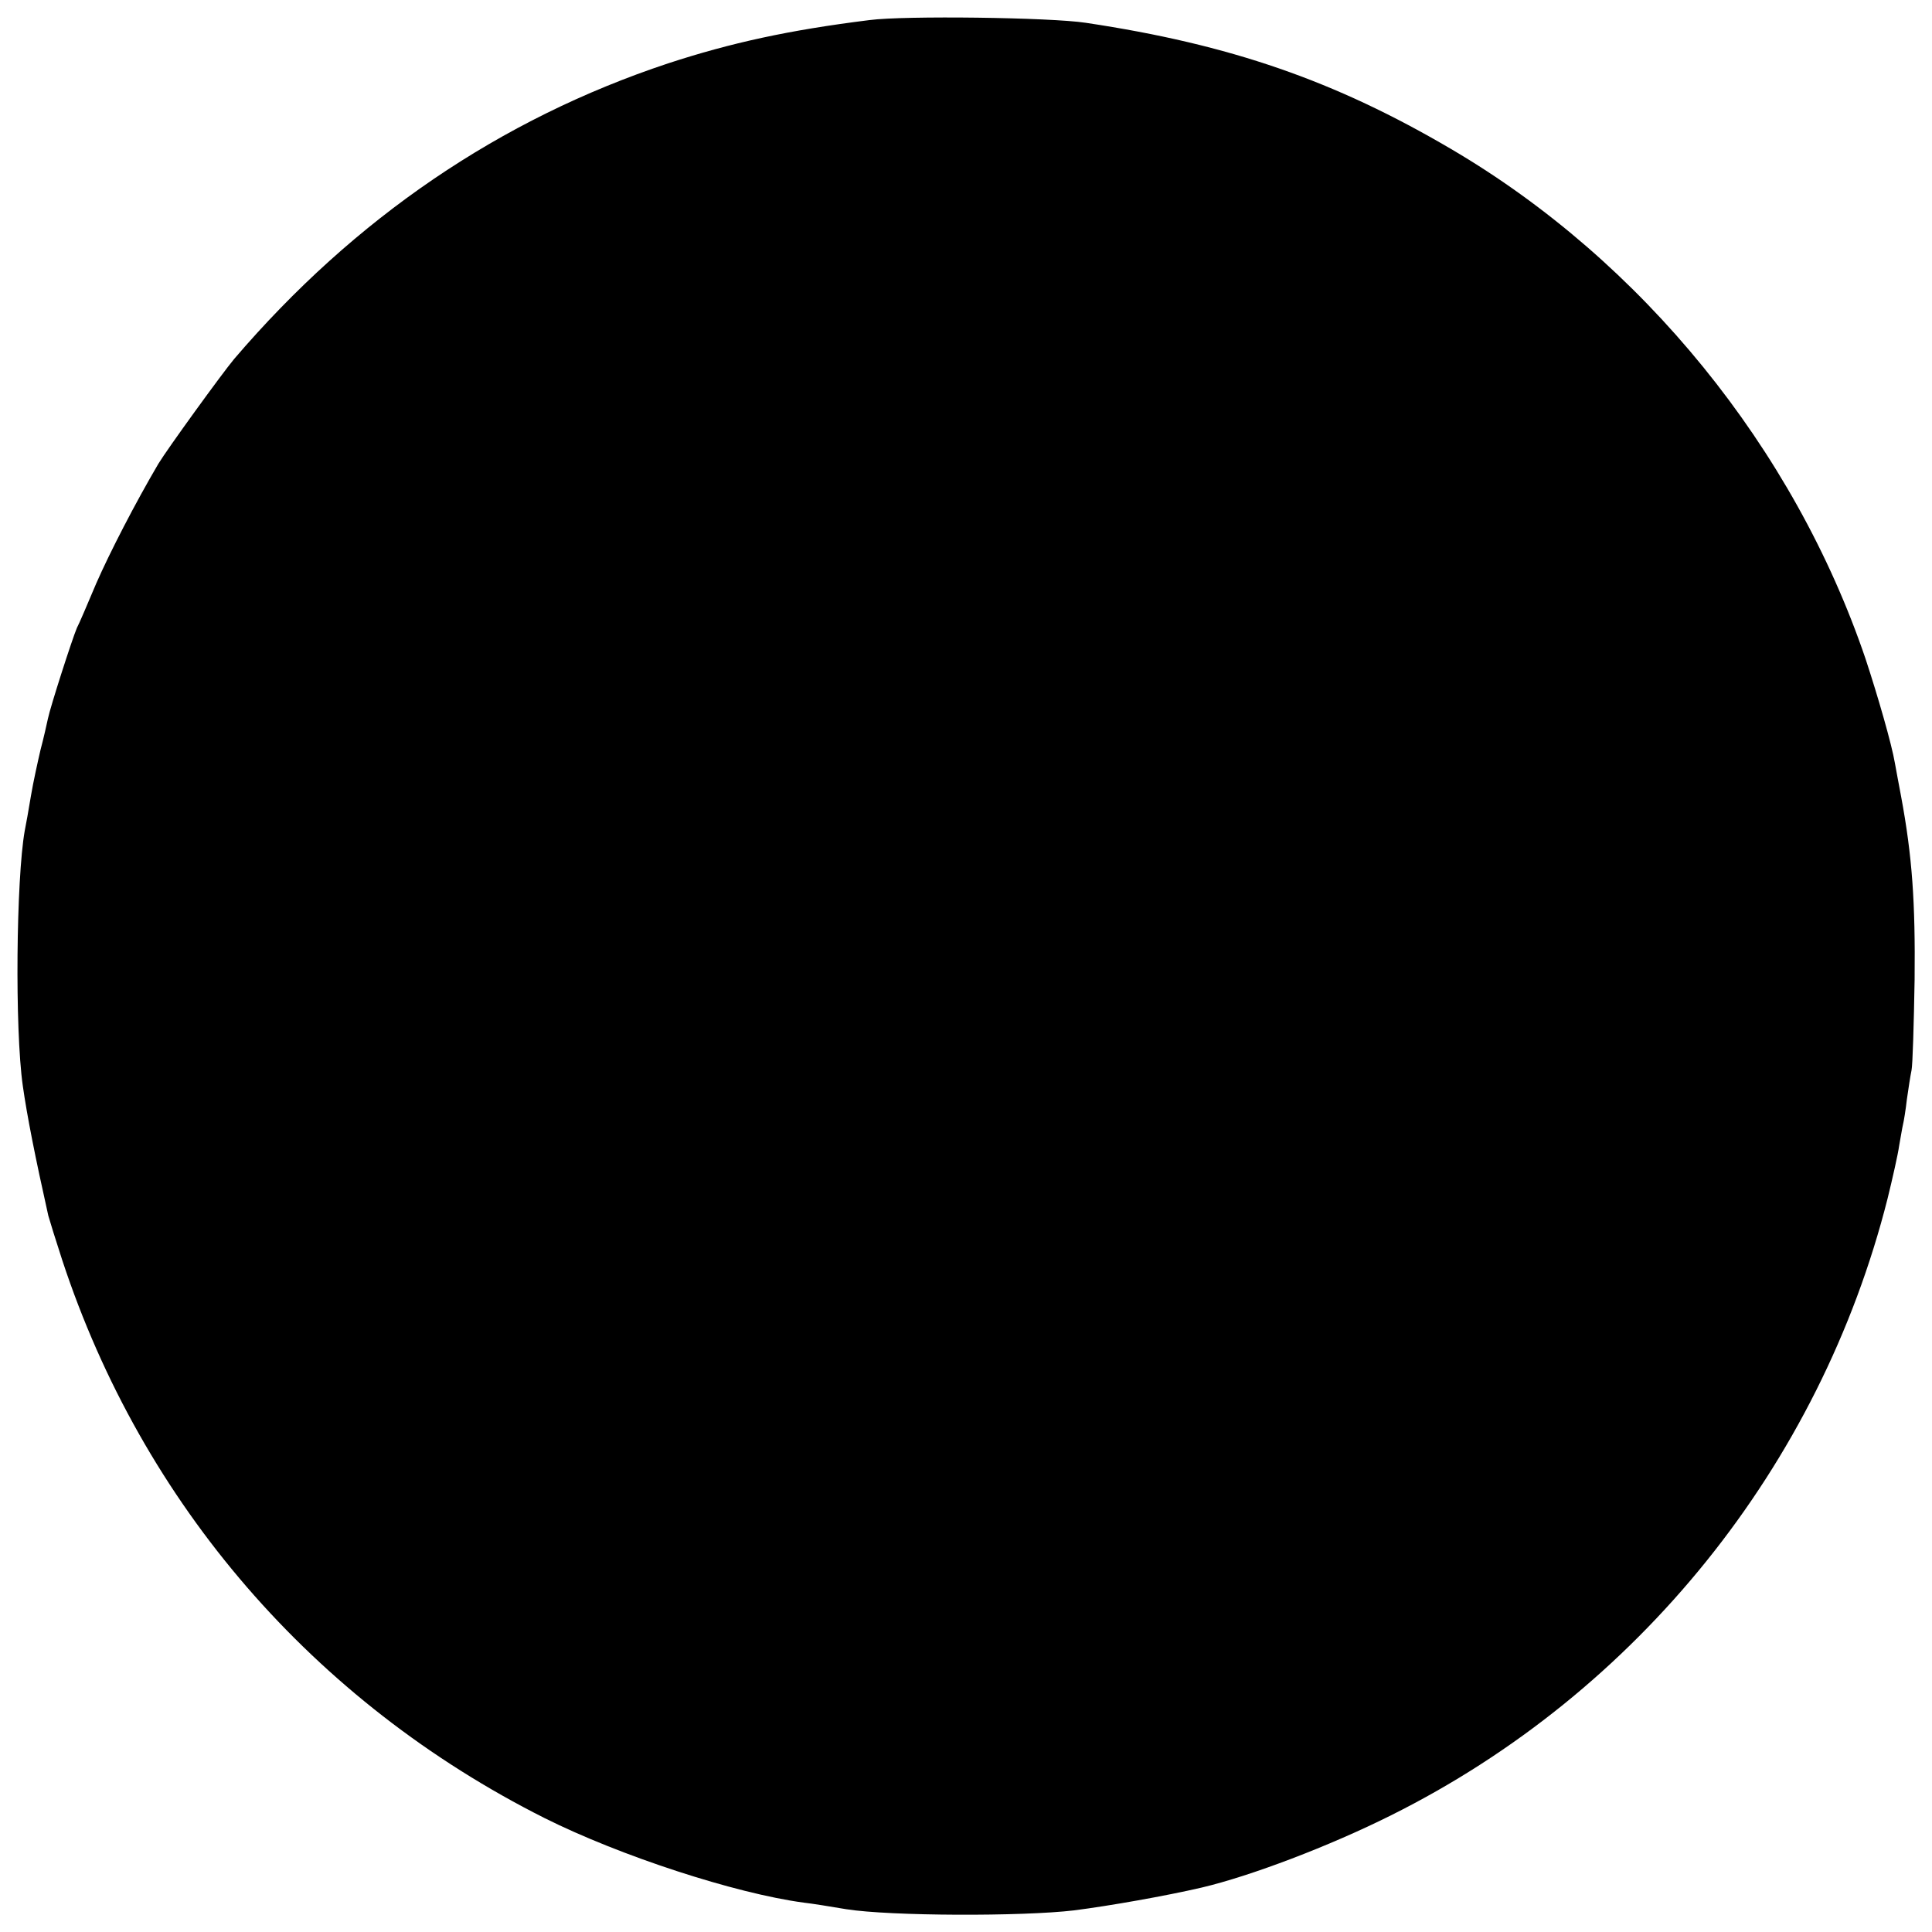
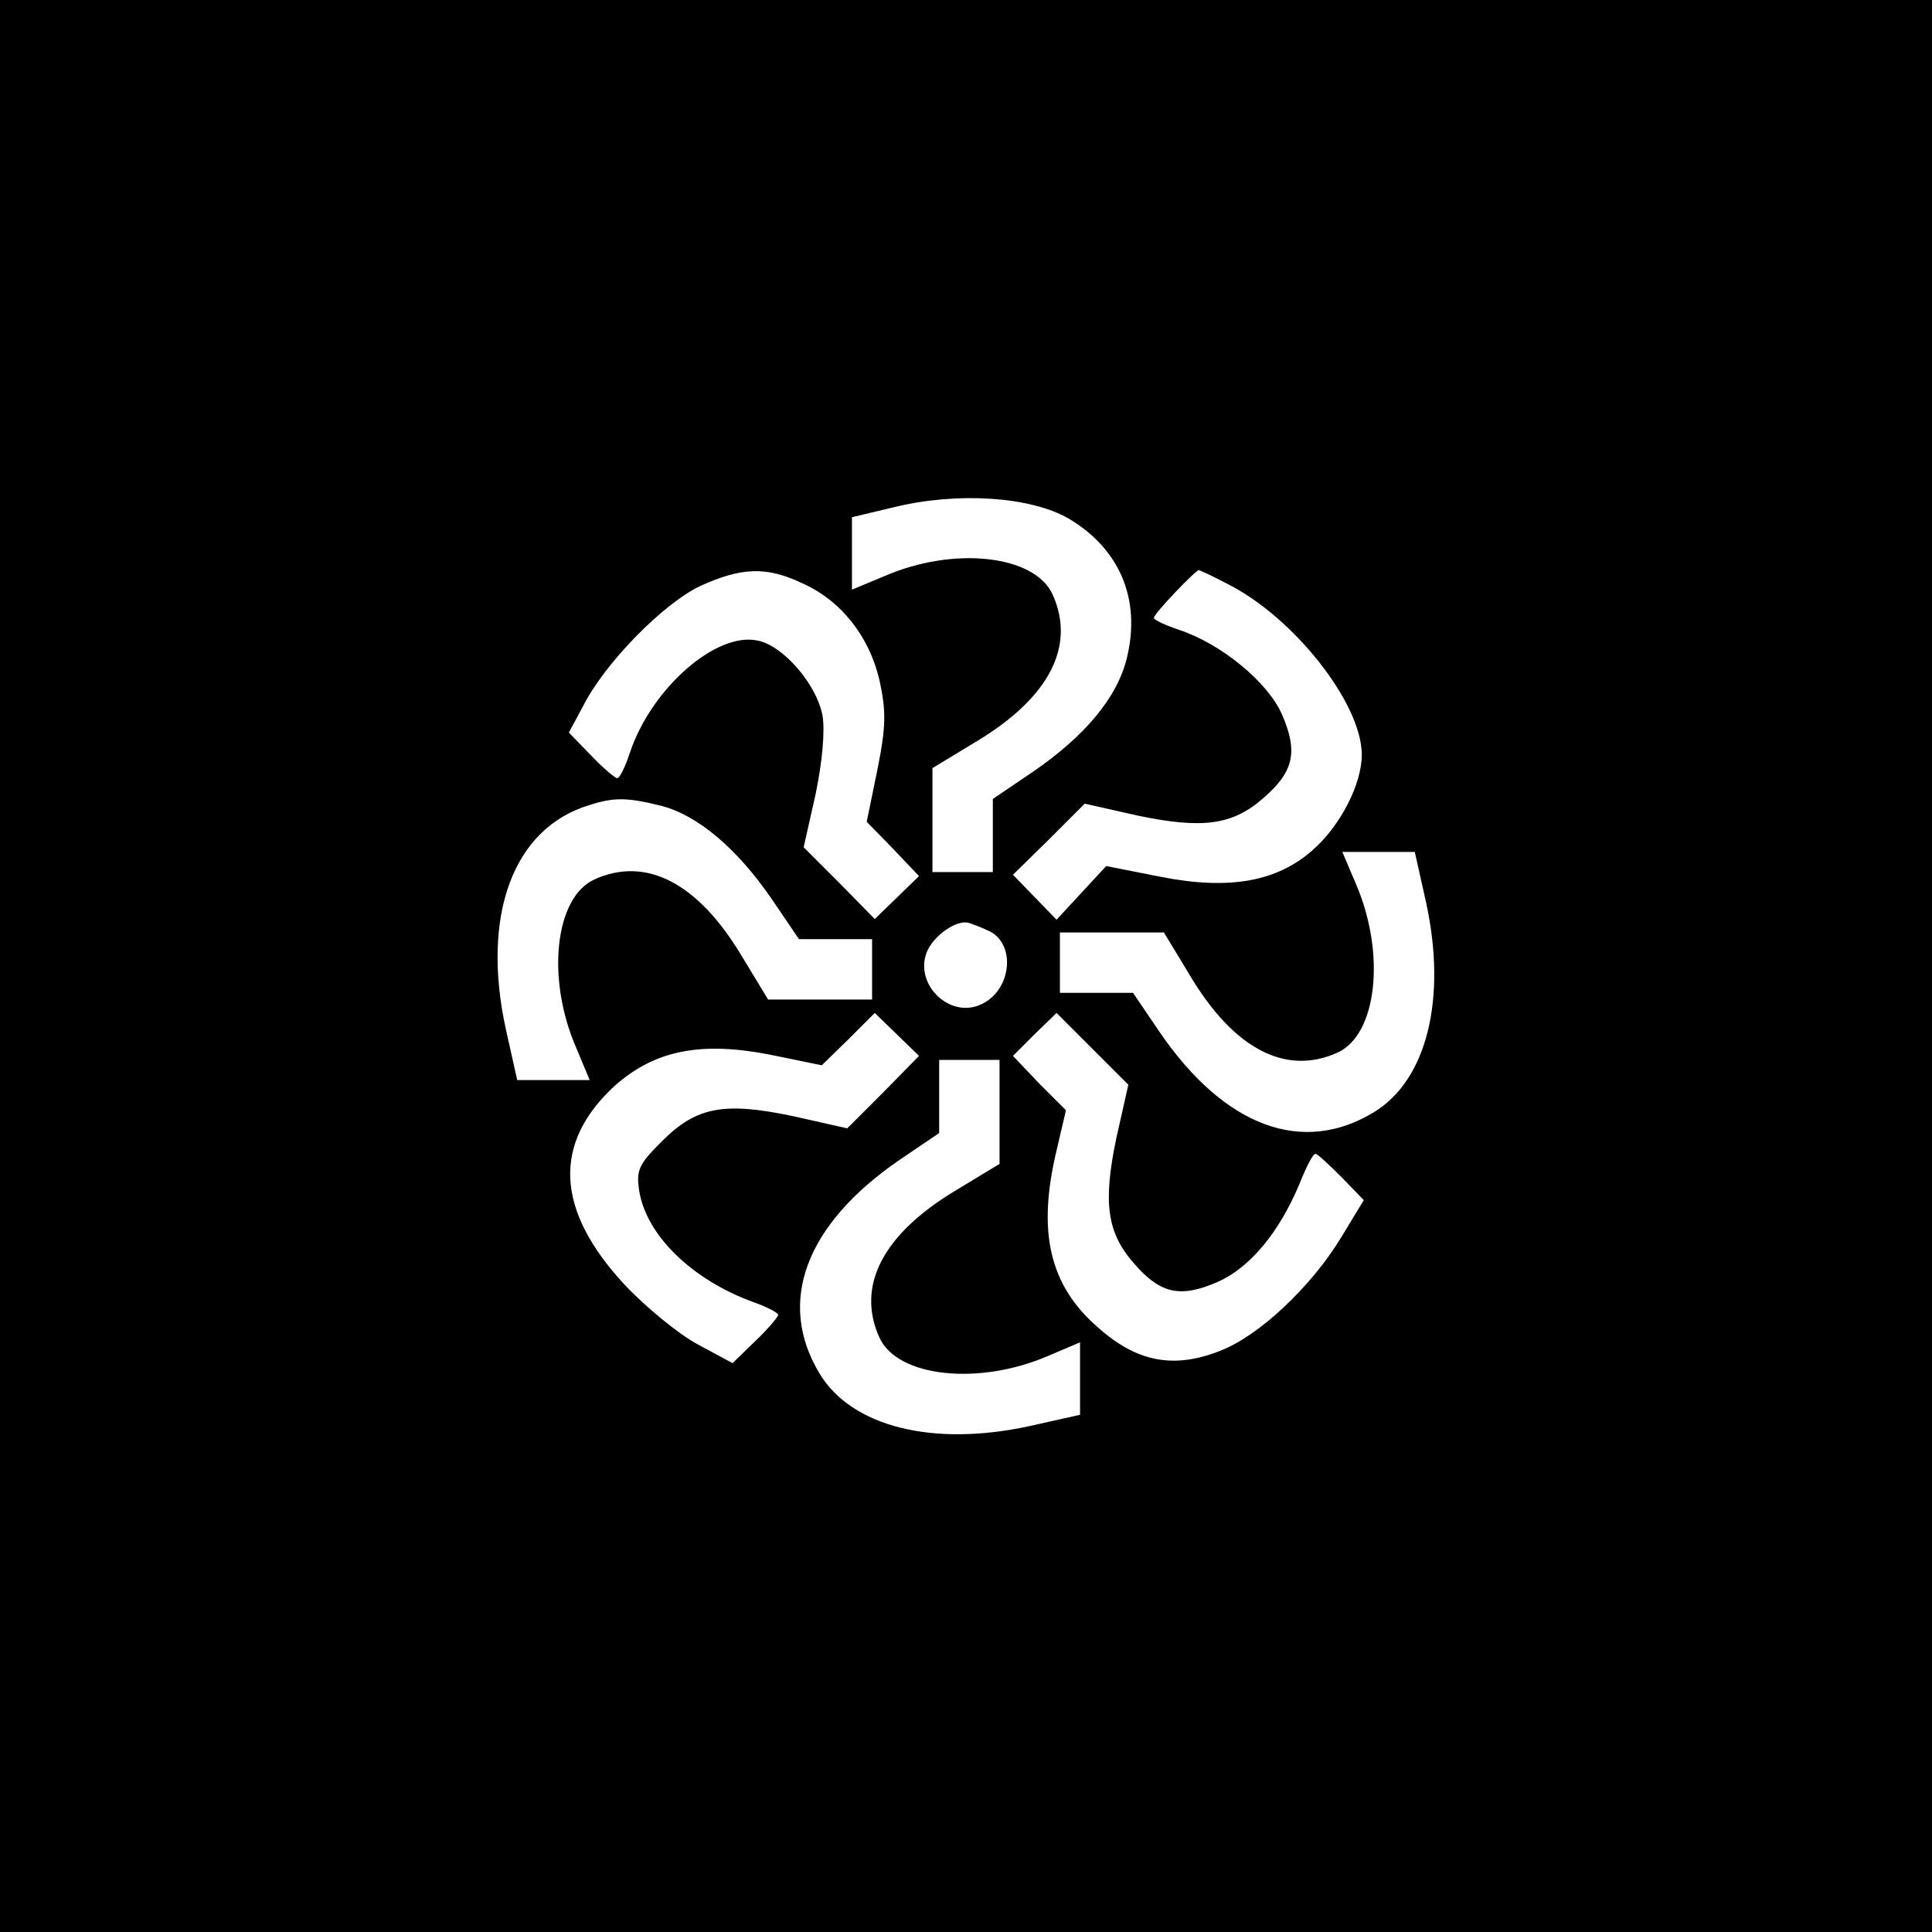
- <svg xmlns="http://www.w3.org/2000/svg" version="1.0" width="500pt" height="500pt" viewBox="0 0 500 500" preserveAspectRatio="xMidYMid meet">
-   <g transform="translate(0,500) scale(0.1,-0.1)" fill="#000000" stroke="none">
-     <path d="M2250 4948 c-209 -26 -359 -59 -521 -112 -434 -144 -811 -400 -1123 -765 -31 -37 -173 -233 -196 -271 -60 -102 -126 -230 -161 -310 -22 -52 -44 -104 -50 -115 -12 -28 -69 -205 -75 -235 -3 -14 -11 -50 -19 -80 -7 -30 -19 -84 -25 -120 -6 -36 -13 -76 -16 -90 -22 -124 -26 -513 -5 -660 11 -78 32 -184 66 -336 3 -11 19 -63 36 -115 208 -632 650 -1143 1248 -1444 196 -98 493 -195 671 -219 19 -2 69 -10 110 -17 114 -18 455 -19 590 -3 93 12 235 37 330 59 127 30 330 107 490 187 638 318 1110 904 1285 1596 13 53 27 115 30 137 4 22 8 47 10 55 2 8 7 38 10 65 4 28 9 61 12 75 3 14 6 120 8 235 2 200 -6 318 -35 474 -6 31 -13 70 -16 86 -8 48 -44 173 -76 270 -185 545 -578 1029 -1072 1319 -301 177 -572 271 -946 327 -91 14 -470 19 -560 7z" />
+ <svg xmlns="http://www.w3.org/2000/svg" version="1.0" width="288pt" height="288pt" viewBox="0 0 288 288" preserveAspectRatio="xMidYMid meet">
+   <g transform="translate(0,288) scale(0.1,-0.1)" fill="#000000" stroke="none">
+     <path d="M0 1440 l0 -1440 1440 0 1440 0 0 1440 0 1440 -1440 0 -1440 0 0 -1440z m1593 667 c76 -45 108 -120 87 -207 -14 -59 -62 -117 -141 -171 l-59 -40 0 -54 0 -55 -45 0 -45 0 0 78 0 77 66 40 c108 65 148 142 113 219 -27 59 -148 72 -251 27 l-48 -20 0 54 0 54 63 15 c94 23 203 16 260 -17z m-398 -96 c59 -26 101 -80 116 -145 10 -46 10 -68 -3 -133 l-16 -78 39 -40 39 -41 -33 -32 -33 -32 -53 54 -53 53 18 80 c10 49 14 94 10 117 -9 46 -58 103 -96 111 -62 14 -159 -71 -191 -167 -7 -21 -15 -38 -19 -38 -3 0 -21 15 -39 34 l-33 34 21 39 c32 64 120 154 176 180 60 27 97 29 150 4z m634 -1 c100 -50 201 -179 201 -255 0 -44 -32 -106 -73 -142 -54 -48 -126 -60 -227 -40 l-81 16 -37 -40 -37 -40 -32 33 -33 34 54 53 53 53 80 -18 c96 -20 141 -14 187 27 45 39 51 69 27 124 -21 48 -90 105 -153 126 -21 7 -38 15 -38 18 0 6 62 71 67 71 2 0 21 -9 42 -20z m-844 -331 c55 -14 114 -64 166 -140 l40 -59 54 0 55 0 0 -45 0 -45 -77 0 -78 0 -40 66 c-65 108 -142 148 -219 113 -59 -27 -72 -148 -27 -251 l20 -48 -54 0 -54 0 -17 76 c-37 170 11 300 125 334 37 12 57 11 106 -1z m1141 -145 c31 -143 1 -264 -78 -312 -107 -65 -223 -21 -319 119 l-40 59 -54 0 -55 0 0 45 0 45 78 0 77 0 40 -66 c65 -108 142 -148 219 -113 59 27 72 148 27 252 l-20 47 54 0 54 0 17 -76z m-656 -40 c45 -16 40 -89 -7 -111 -48 -23 -103 32 -80 81 12 24 45 46 62 40 6 -2 17 -6 25 -10z m-153 -242 l-54 -54 -80 18 c-104 22 -145 14 -196 -37 -35 -35 -39 -43 -34 -75 11 -66 79 -132 170 -165 20 -7 37 -16 37 -19 0 -3 -15 -21 -34 -39 l-34 -33 -52 28 c-28 15 -77 55 -109 89 -103 111 -108 211 -14 297 59 52 127 66 230 46 l78 -16 40 39 39 39 33 -32 33 -32 -53 -54z m347 -69 c-20 -96 -14 -141 27 -187 39 -45 69 -51 124 -27 48 21 92 74 122 146 10 25 20 45 24 45 3 0 20 -16 39 -35 l33 -34 -34 -56 c-45 -74 -123 -147 -181 -169 -69 -27 -124 -16 -181 35 -73 63 -91 143 -62 264 l14 60 -40 40 -39 41 32 32 33 32 53 -53 54 -54 -18 -80z m-174 40 l0 -78 -66 -40 c-108 -65 -148 -142 -113 -219 27 -59 148 -72 252 -27 l47 20 0 -54 0 -54 -76 -17 c-143 -31 -264 -1 -312 78 -65 107 -21 223 119 319 l59 40 0 54 0 55 45 0 45 0 0 -77z" />
  </g>
</svg>
